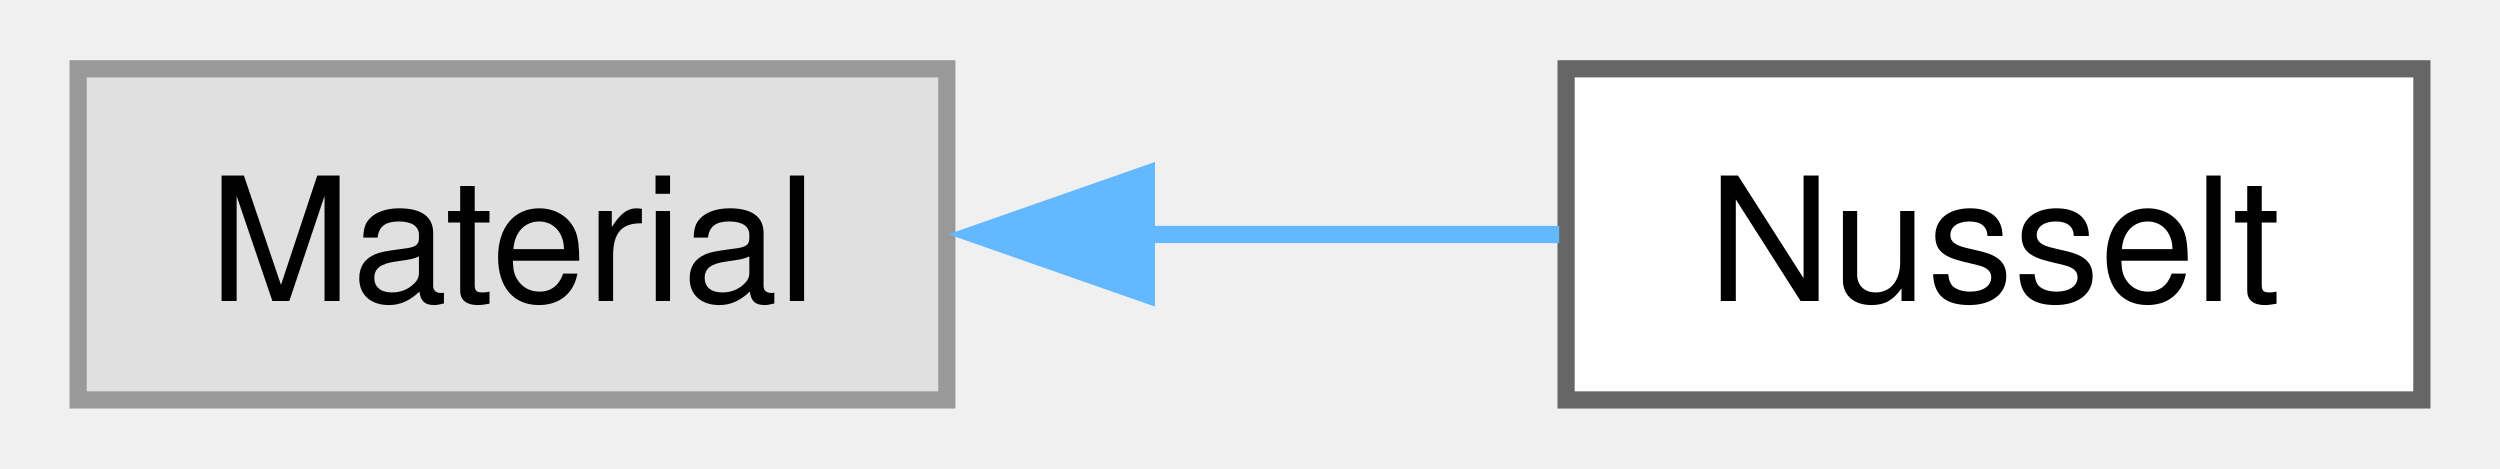
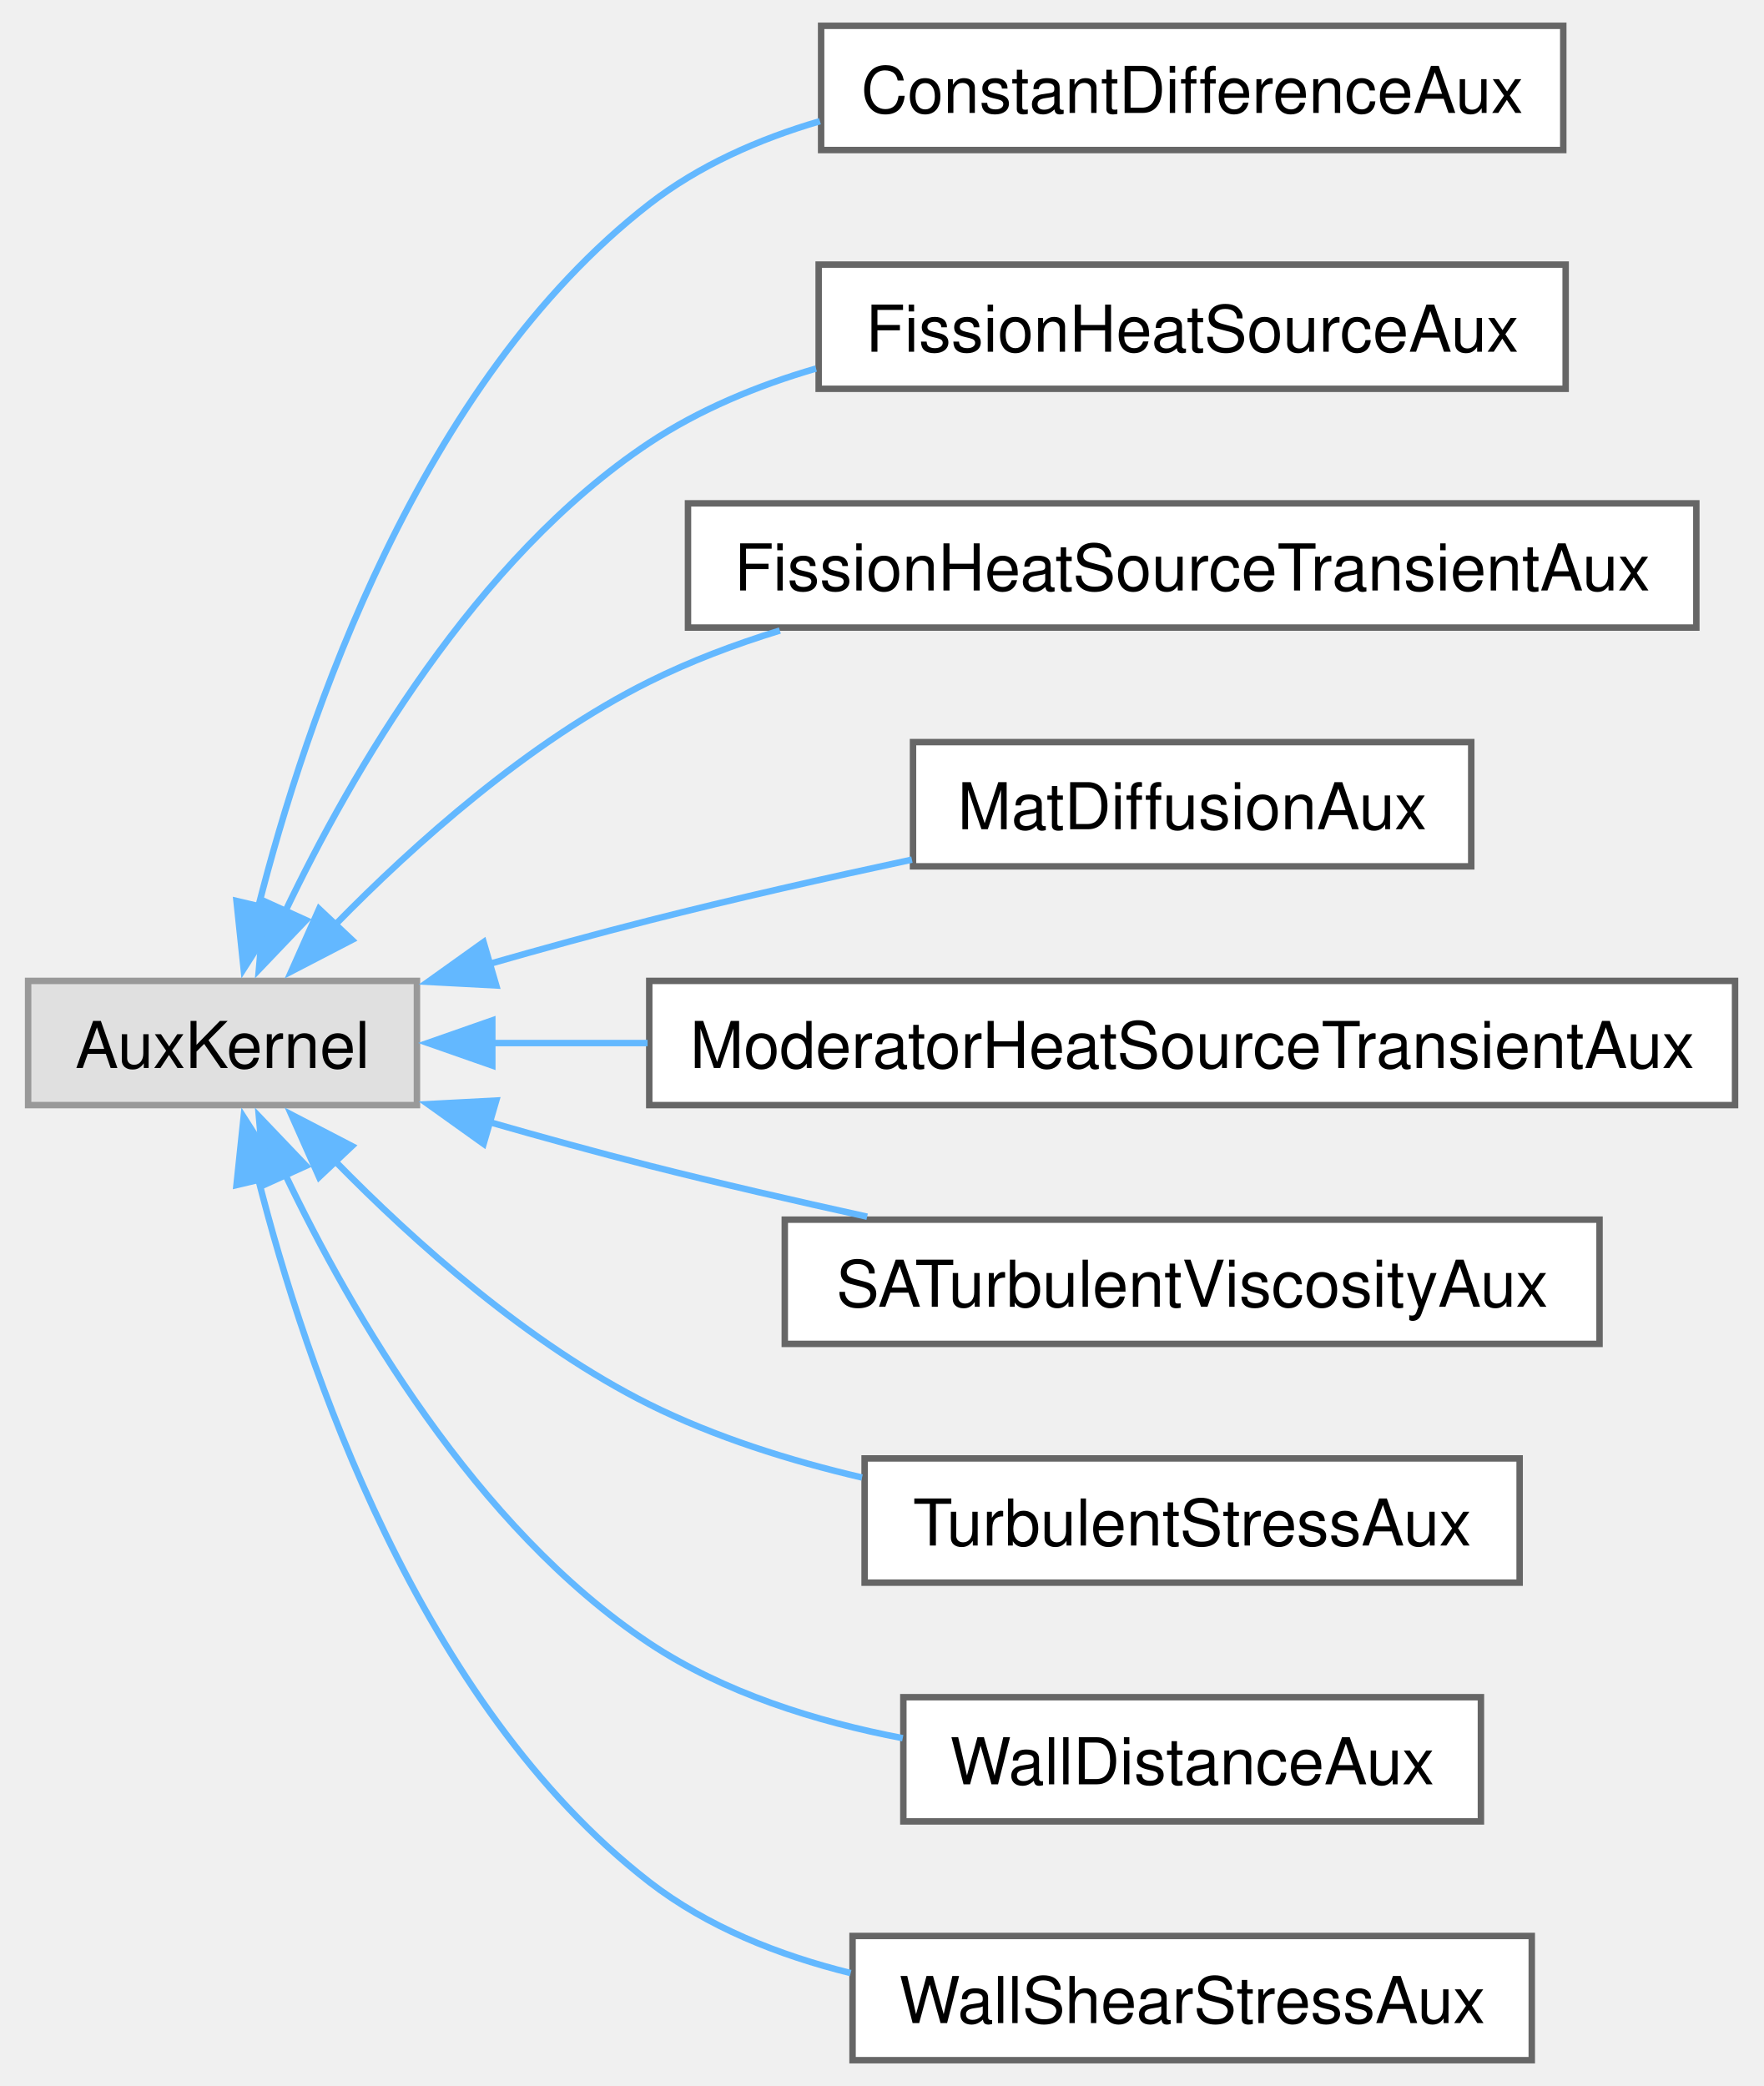
- <svg xmlns="http://www.w3.org/2000/svg" xmlns:xlink="http://www.w3.org/1999/xlink" width="144pt" height="27pt" viewBox="0.00 0.00 144.25 27.25">
-   <g id="graph0" class="graph" transform="scale(1 1) rotate(0) translate(4 23.25)">
+ <svg xmlns="http://www.w3.org/2000/svg" xmlns:xlink="http://www.w3.org/1999/xlink" width="273pt" height="323pt" viewBox="0.00 0.00 272.50 323.25">
+   <g id="graph0" class="graph" transform="scale(1 1) rotate(0) translate(4 319.25)">
    <g id="Node000000" class="node">
      <g id="a_Node000000">
        <a xlink:title=" ">
-           <polygon fill="#e0e0e0" stroke="#999999" points="50.5,-19.25 0,-19.25 0,0 50.5,0 50.5,-19.25" />
-           <text text-anchor="middle" x="25.25" y="-5.75" font-family="Helvetica,sans-Serif" font-size="10.00">Material</text>
+           <polygon fill="#e0e0e0" stroke="#999999" points="60.25,-167.25 0,-167.25 0,-148 60.25,-148 60.25,-167.25" />
+           <text text-anchor="middle" x="30.12" y="-153.75" font-family="Helvetica,sans-Serif" font-size="10.00">AuxKernel</text>
        </a>
      </g>
    </g>
    <g id="Node000001" class="node">
      <g id="a_Node000001">
-         <a xlink:href="class_nusselt.html" target="_top" xlink:title=" ">
-           <polygon fill="white" stroke="#666666" points="136.25,-19.25 86.5,-19.25 86.5,0 136.25,0 136.25,-19.25" />
-           <text text-anchor="middle" x="111.38" y="-5.75" font-family="Helvetica,sans-Serif" font-size="10.00">Nusselt</text>
+         <a xlink:href="class_constant_difference_aux.html" target="_top" xlink:title=" ">
+           <polygon fill="white" stroke="#666666" points="237.88,-315.25 122.88,-315.25 122.88,-296 237.88,-296 237.88,-315.25" />
+           <text text-anchor="middle" x="180.38" y="-301.75" font-family="Helvetica,sans-Serif" font-size="10.00">ConstantDifferenceAux</text>
        </a>
      </g>
    </g>
-     <g id="edge89_Node000000_Node000001" class="edge">
-       <g id="a_edge89_Node000000_Node000001">
+     <g id="edge12_Node000000_Node000001" class="edge">
+       <g id="a_edge12_Node000000_Node000001">
        <a xlink:title=" ">
-           <path fill="none" stroke="#63b8ff" d="M62.08,-9.62C70.19,-9.62 78.6,-9.62 86.1,-9.62" />
-           <polygon fill="#63b8ff" stroke="#63b8ff" points="62.1,-6.13 52.1,-9.63 62.1,-13.13 62.1,-6.13" />
+           <path fill="none" stroke="#63b8ff" d="M35.63,-178.56C43.03,-207.7 60.65,-260.01 96.25,-287.62 103.95,-293.6 113.2,-297.69 122.7,-300.47" />
+           <polygon fill="#63b8ff" stroke="#63b8ff" points="39.1,-178.04 33.4,-169.1 32.29,-179.64 39.1,-178.04" />
+         </a>
+       </g>
+     </g>
+     <g id="Node000002" class="node">
+       <g id="a_Node000002">
+         <a xlink:href="class_fission_heat_source_aux.html" target="_top" xlink:title=" ">
+           <polygon fill="white" stroke="#666666" points="238.25,-278.25 122.5,-278.25 122.5,-259 238.25,-259 238.25,-278.25" />
+           <text text-anchor="middle" x="180.38" y="-264.75" font-family="Helvetica,sans-Serif" font-size="10.00">FissionHeatSourceAux</text>
+         </a>
+       </g>
+     </g>
+     <g id="edge13_Node000000_Node000002" class="edge">
+       <g id="a_edge13_Node000000_Node000002">
+         <a xlink:title=" ">
+           <path fill="none" stroke="#63b8ff" d="M39.8,-177.92C50.07,-199.42 69.25,-232.68 96.25,-250.62 104,-255.77 112.97,-259.48 122.09,-262.14" />
+           <polygon fill="#63b8ff" stroke="#63b8ff" points="43.07,-176.66 35.76,-169 36.7,-179.55 43.07,-176.66" />
+         </a>
+       </g>
+     </g>
+     <g id="Node000003" class="node">
+       <g id="a_Node000003">
+         <a xlink:href="class_fission_heat_source_transient_aux.html" target="_top" xlink:title=" ">
+           <polygon fill="white" stroke="#666666" points="258.5,-241.25 102.25,-241.25 102.25,-222 258.5,-222 258.5,-241.25" />
+           <text text-anchor="middle" x="180.38" y="-227.75" font-family="Helvetica,sans-Serif" font-size="10.00">FissionHeatSourceTransientAux</text>
+         </a>
+       </g>
+     </g>
+     <g id="edge14_Node000000_Node000003" class="edge">
+       <g id="a_edge14_Node000000_Node000003">
+         <a xlink:title=" ">
+           <path fill="none" stroke="#63b8ff" d="M47.61,-175.97C59.83,-188.45 77.56,-204.32 96.25,-213.62 102.6,-216.78 109.48,-219.39 116.49,-221.54" />
+           <polygon fill="#63b8ff" stroke="#63b8ff" points="50.18,-173.6 40.78,-168.72 45.09,-178.4 50.18,-173.6" />
+         </a>
+       </g>
+     </g>
+     <g id="Node000004" class="node">
+       <g id="a_Node000004">
+         <a xlink:href="class_mat_diffusion_aux.html" target="_top" xlink:title=" ">
+           <polygon fill="white" stroke="#666666" points="223.62,-204.25 137.12,-204.25 137.12,-185 223.62,-185 223.62,-204.25" />
+           <text text-anchor="middle" x="180.38" y="-190.75" font-family="Helvetica,sans-Serif" font-size="10.00">MatDiffusionAux</text>
+         </a>
+       </g>
+     </g>
+     <g id="edge15_Node000000_Node000004" class="edge">
+       <g id="a_edge15_Node000000_Node000004">
+         <a xlink:title=" ">
+           <path fill="none" stroke="#63b8ff" d="M71.37,-169.85C79.57,-172.2 88.17,-174.57 96.25,-176.62 109.42,-179.97 123.86,-183.23 136.95,-186.04" />
+           <polygon fill="#63b8ff" stroke="#63b8ff" points="72.54,-166.54 61.96,-167.1 70.58,-173.26 72.54,-166.54" />
+         </a>
+       </g>
+     </g>
+     <g id="Node000005" class="node">
+       <g id="a_Node000005">
+         <a xlink:href="class_moderator_heat_source_transient_aux.html" target="_top" xlink:title=" ">
+           <polygon fill="white" stroke="#666666" points="264.5,-167.25 96.25,-167.25 96.25,-148 264.5,-148 264.5,-167.25" />
+           <text text-anchor="middle" x="180.38" y="-153.75" font-family="Helvetica,sans-Serif" font-size="10.00">ModeratorHeatSourceTransientAux</text>
+         </a>
+       </g>
+     </g>
+     <g id="edge16_Node000000_Node000005" class="edge">
+       <g id="a_edge16_Node000000_Node000005">
+         <a xlink:title=" ">
+           <path fill="none" stroke="#63b8ff" d="M71.82,-157.62C79.43,-157.62 87.63,-157.62 95.99,-157.62" />
+           <polygon fill="#63b8ff" stroke="#63b8ff" points="71.93,-154.13 61.93,-157.63 71.93,-161.13 71.93,-154.13" />
+         </a>
+       </g>
+     </g>
+     <g id="Node000006" class="node">
+       <g id="a_Node000006">
+         <a xlink:href="class_s_a_turbulent_viscosity_aux.html" target="_top" xlink:title=" ">
+           <polygon fill="white" stroke="#666666" points="243.5,-130.25 117.25,-130.25 117.25,-111 243.5,-111 243.5,-130.25" />
+           <text text-anchor="middle" x="180.38" y="-116.75" font-family="Helvetica,sans-Serif" font-size="10.00">SATurbulentViscosityAux</text>
+         </a>
+       </g>
+     </g>
+     <g id="edge17_Node000000_Node000006" class="edge">
+       <g id="a_edge17_Node000000_Node000006">
+         <a xlink:title=" ">
+           <path fill="none" stroke="#63b8ff" d="M71.37,-145.4C79.57,-143.05 88.17,-140.68 96.25,-138.62 107.13,-135.86 118.87,-133.16 130.01,-130.71" />
+           <polygon fill="#63b8ff" stroke="#63b8ff" points="70.58,-141.99 61.96,-148.15 72.54,-148.71 70.58,-141.99" />
+         </a>
+       </g>
+     </g>
+     <g id="Node000007" class="node">
+       <g id="a_Node000007">
+         <a xlink:href="class_turbulent_stress_aux.html" target="_top" xlink:title=" ">
+           <polygon fill="white" stroke="#666666" points="231.12,-93.25 129.62,-93.25 129.62,-74 231.12,-74 231.12,-93.25" />
+           <text text-anchor="middle" x="180.38" y="-79.75" font-family="Helvetica,sans-Serif" font-size="10.00">TurbulentStressAux</text>
+         </a>
+       </g>
+     </g>
+     <g id="edge18_Node000000_Node000007" class="edge">
+       <g id="a_edge18_Node000000_Node000007">
+         <a xlink:title=" ">
+           <path fill="none" stroke="#63b8ff" d="M47.61,-139.28C59.83,-126.8 77.56,-110.93 96.25,-101.62 106.43,-96.56 118.01,-92.91 129.22,-90.29" />
+           <polygon fill="#63b8ff" stroke="#63b8ff" points="45.09,-136.85 40.78,-146.53 50.18,-141.65 45.09,-136.85" />
+         </a>
+       </g>
+     </g>
+     <g id="Node000008" class="node">
+       <g id="a_Node000008">
+         <a xlink:href="class_wall_distance_aux.html" target="_top" xlink:title=" ">
+           <polygon fill="white" stroke="#666666" points="225.12,-56.25 135.62,-56.25 135.62,-37 225.12,-37 225.12,-56.25" />
+           <text text-anchor="middle" x="180.38" y="-42.75" font-family="Helvetica,sans-Serif" font-size="10.00">WallDistanceAux</text>
+         </a>
+       </g>
+     </g>
+     <g id="edge19_Node000000_Node000008" class="edge">
+       <g id="a_edge19_Node000000_Node000008">
+         <a xlink:title=" ">
+           <path fill="none" stroke="#63b8ff" d="M39.8,-137.33C50.07,-115.83 69.25,-82.57 96.25,-64.62 107.81,-56.94 122.09,-52.47 135.53,-49.9" />
+           <polygon fill="#63b8ff" stroke="#63b8ff" points="36.7,-135.7 35.76,-146.25 43.07,-138.59 36.7,-135.7" />
+         </a>
+       </g>
+     </g>
+     <g id="Node000009" class="node">
+       <g id="a_Node000009">
+         <a xlink:href="class_wall_shear_stress_aux.html" target="_top" xlink:title=" ">
+           <polygon fill="white" stroke="#666666" points="233,-19.25 127.75,-19.25 127.75,0 233,0 233,-19.25" />
+           <text text-anchor="middle" x="180.38" y="-5.75" font-family="Helvetica,sans-Serif" font-size="10.00">WallShearStressAux</text>
+         </a>
+       </g>
+     </g>
+     <g id="edge20_Node000000_Node000009" class="edge">
+       <g id="a_edge20_Node000000_Node000009">
+         <a xlink:title=" ">
+           <path fill="none" stroke="#63b8ff" d="M35.63,-136.69C43.03,-107.55 60.65,-55.24 96.25,-27.62 105.23,-20.66 116.33,-16.25 127.46,-13.5" />
+           <polygon fill="#63b8ff" stroke="#63b8ff" points="32.29,-135.61 33.4,-146.15 39.1,-137.21 32.29,-135.61" />
        </a>
      </g>
    </g>
  </g>
</svg>
